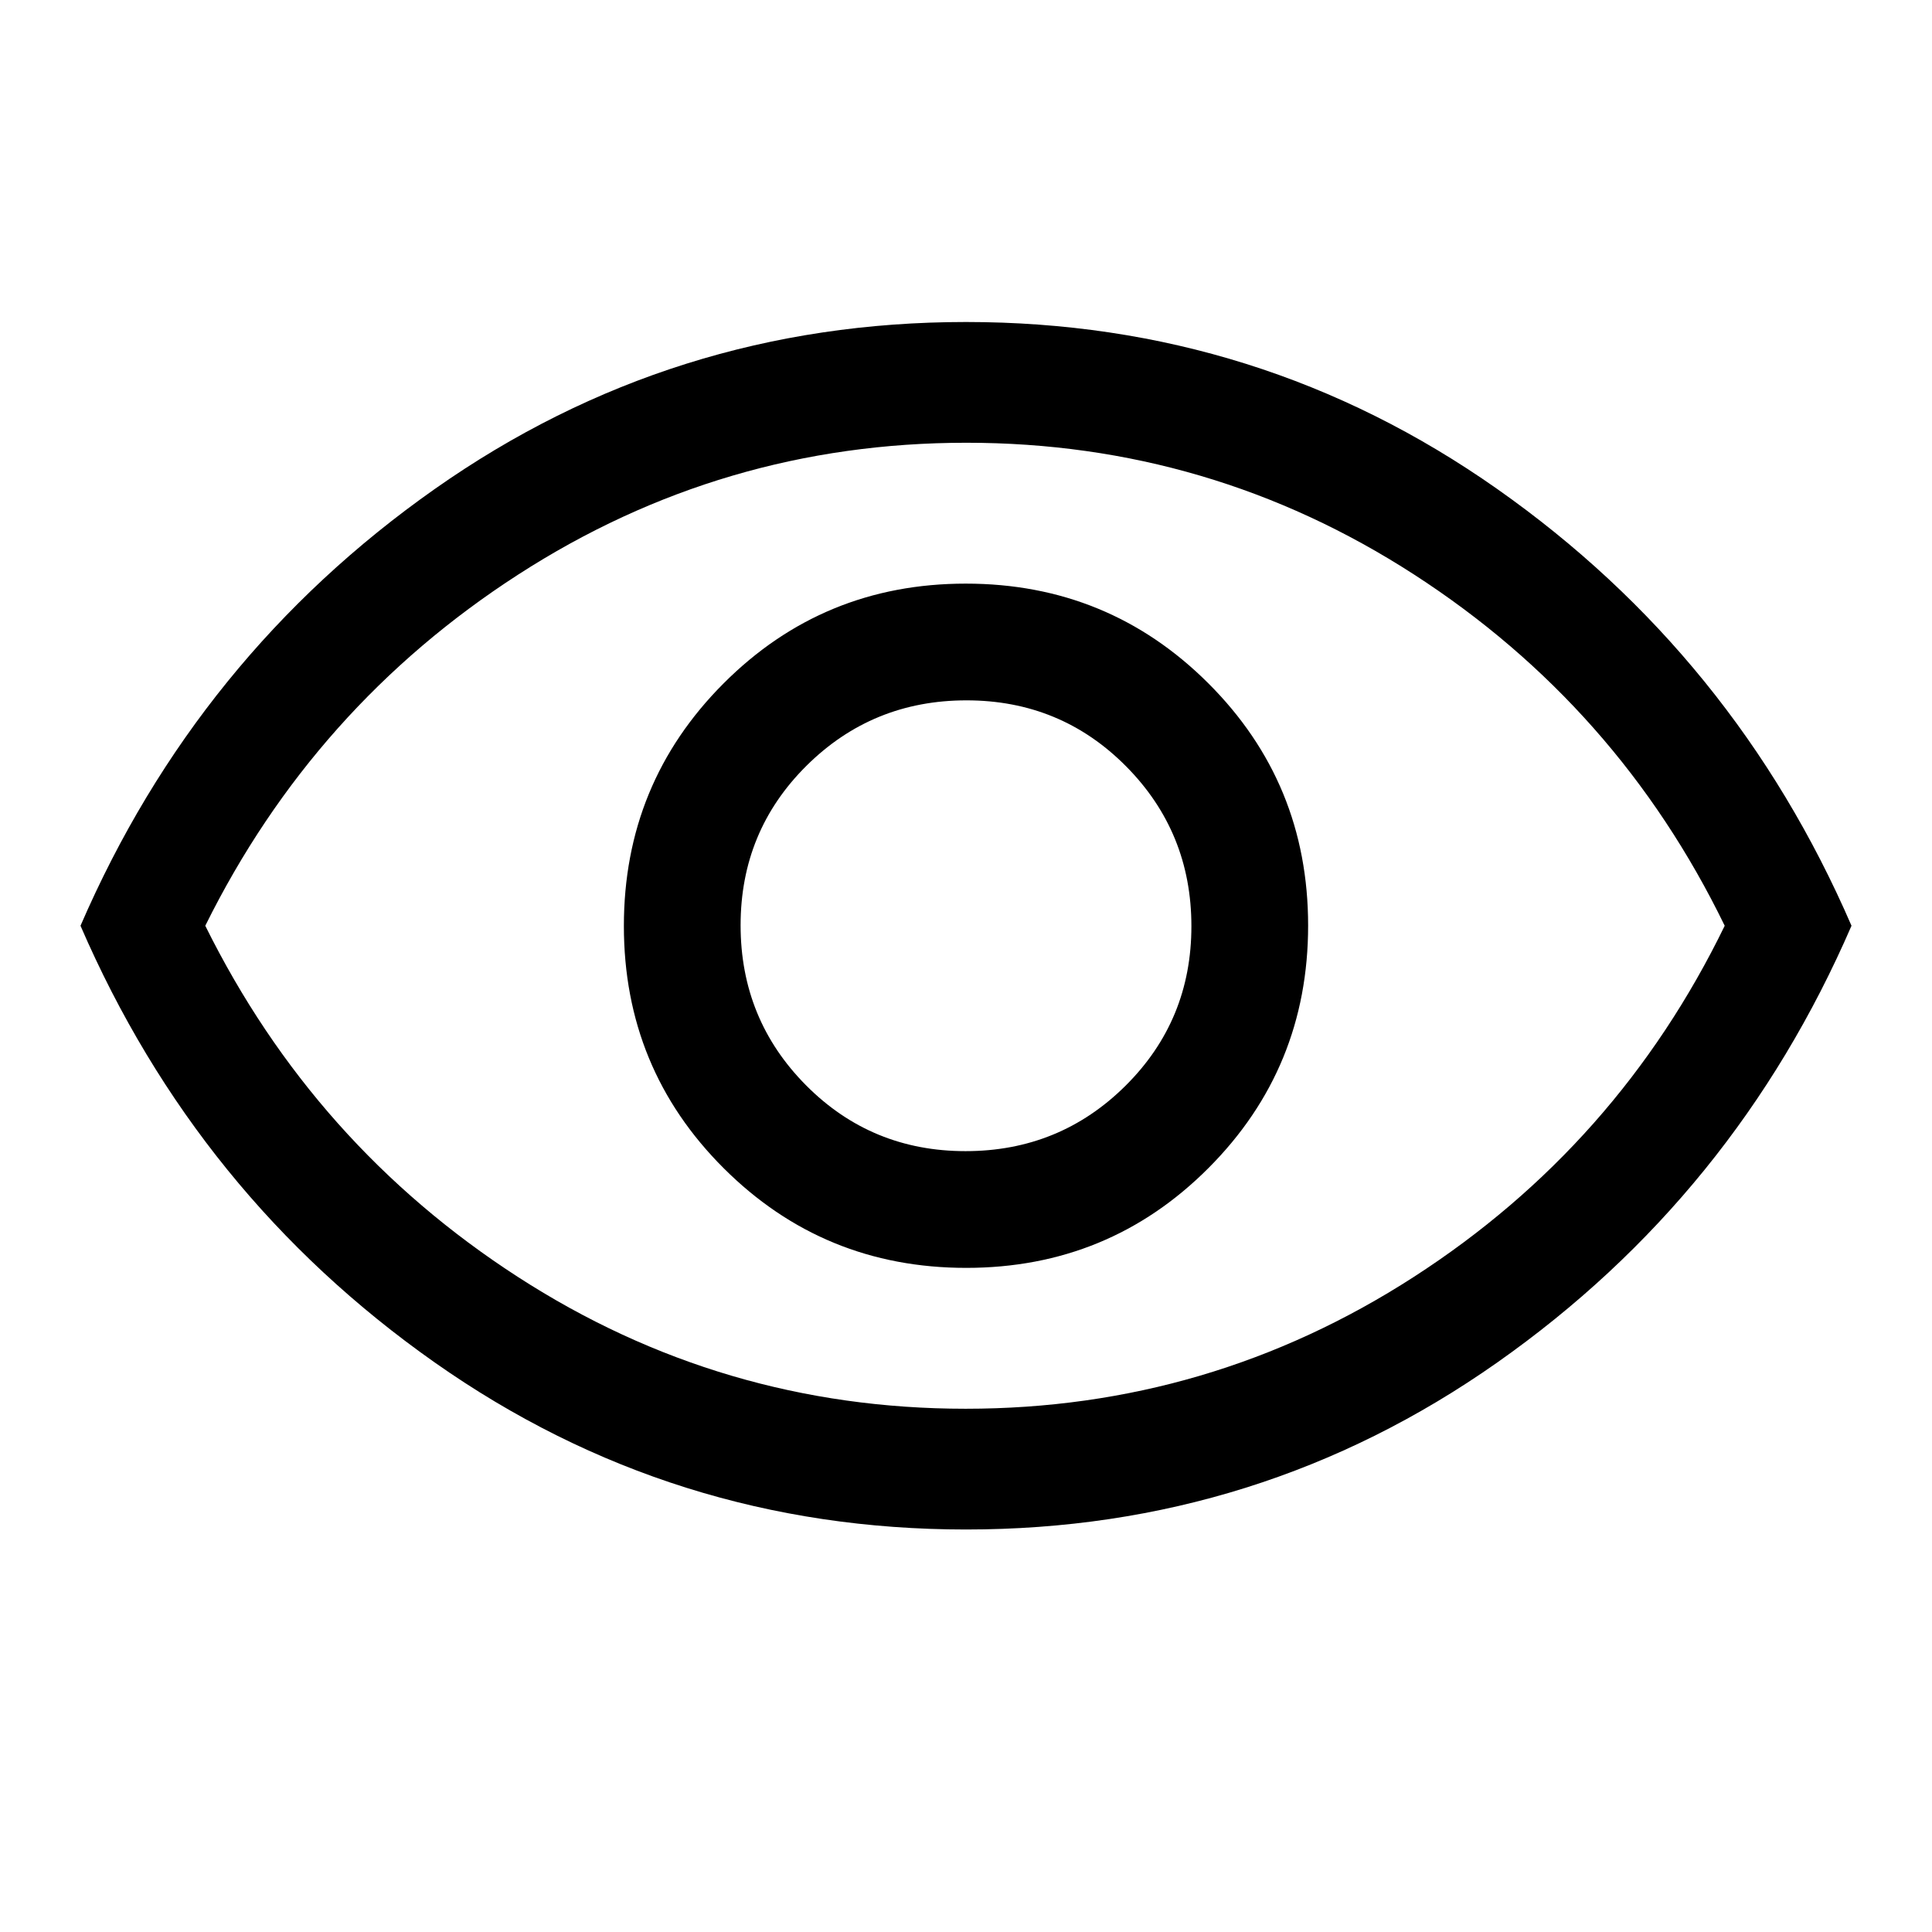
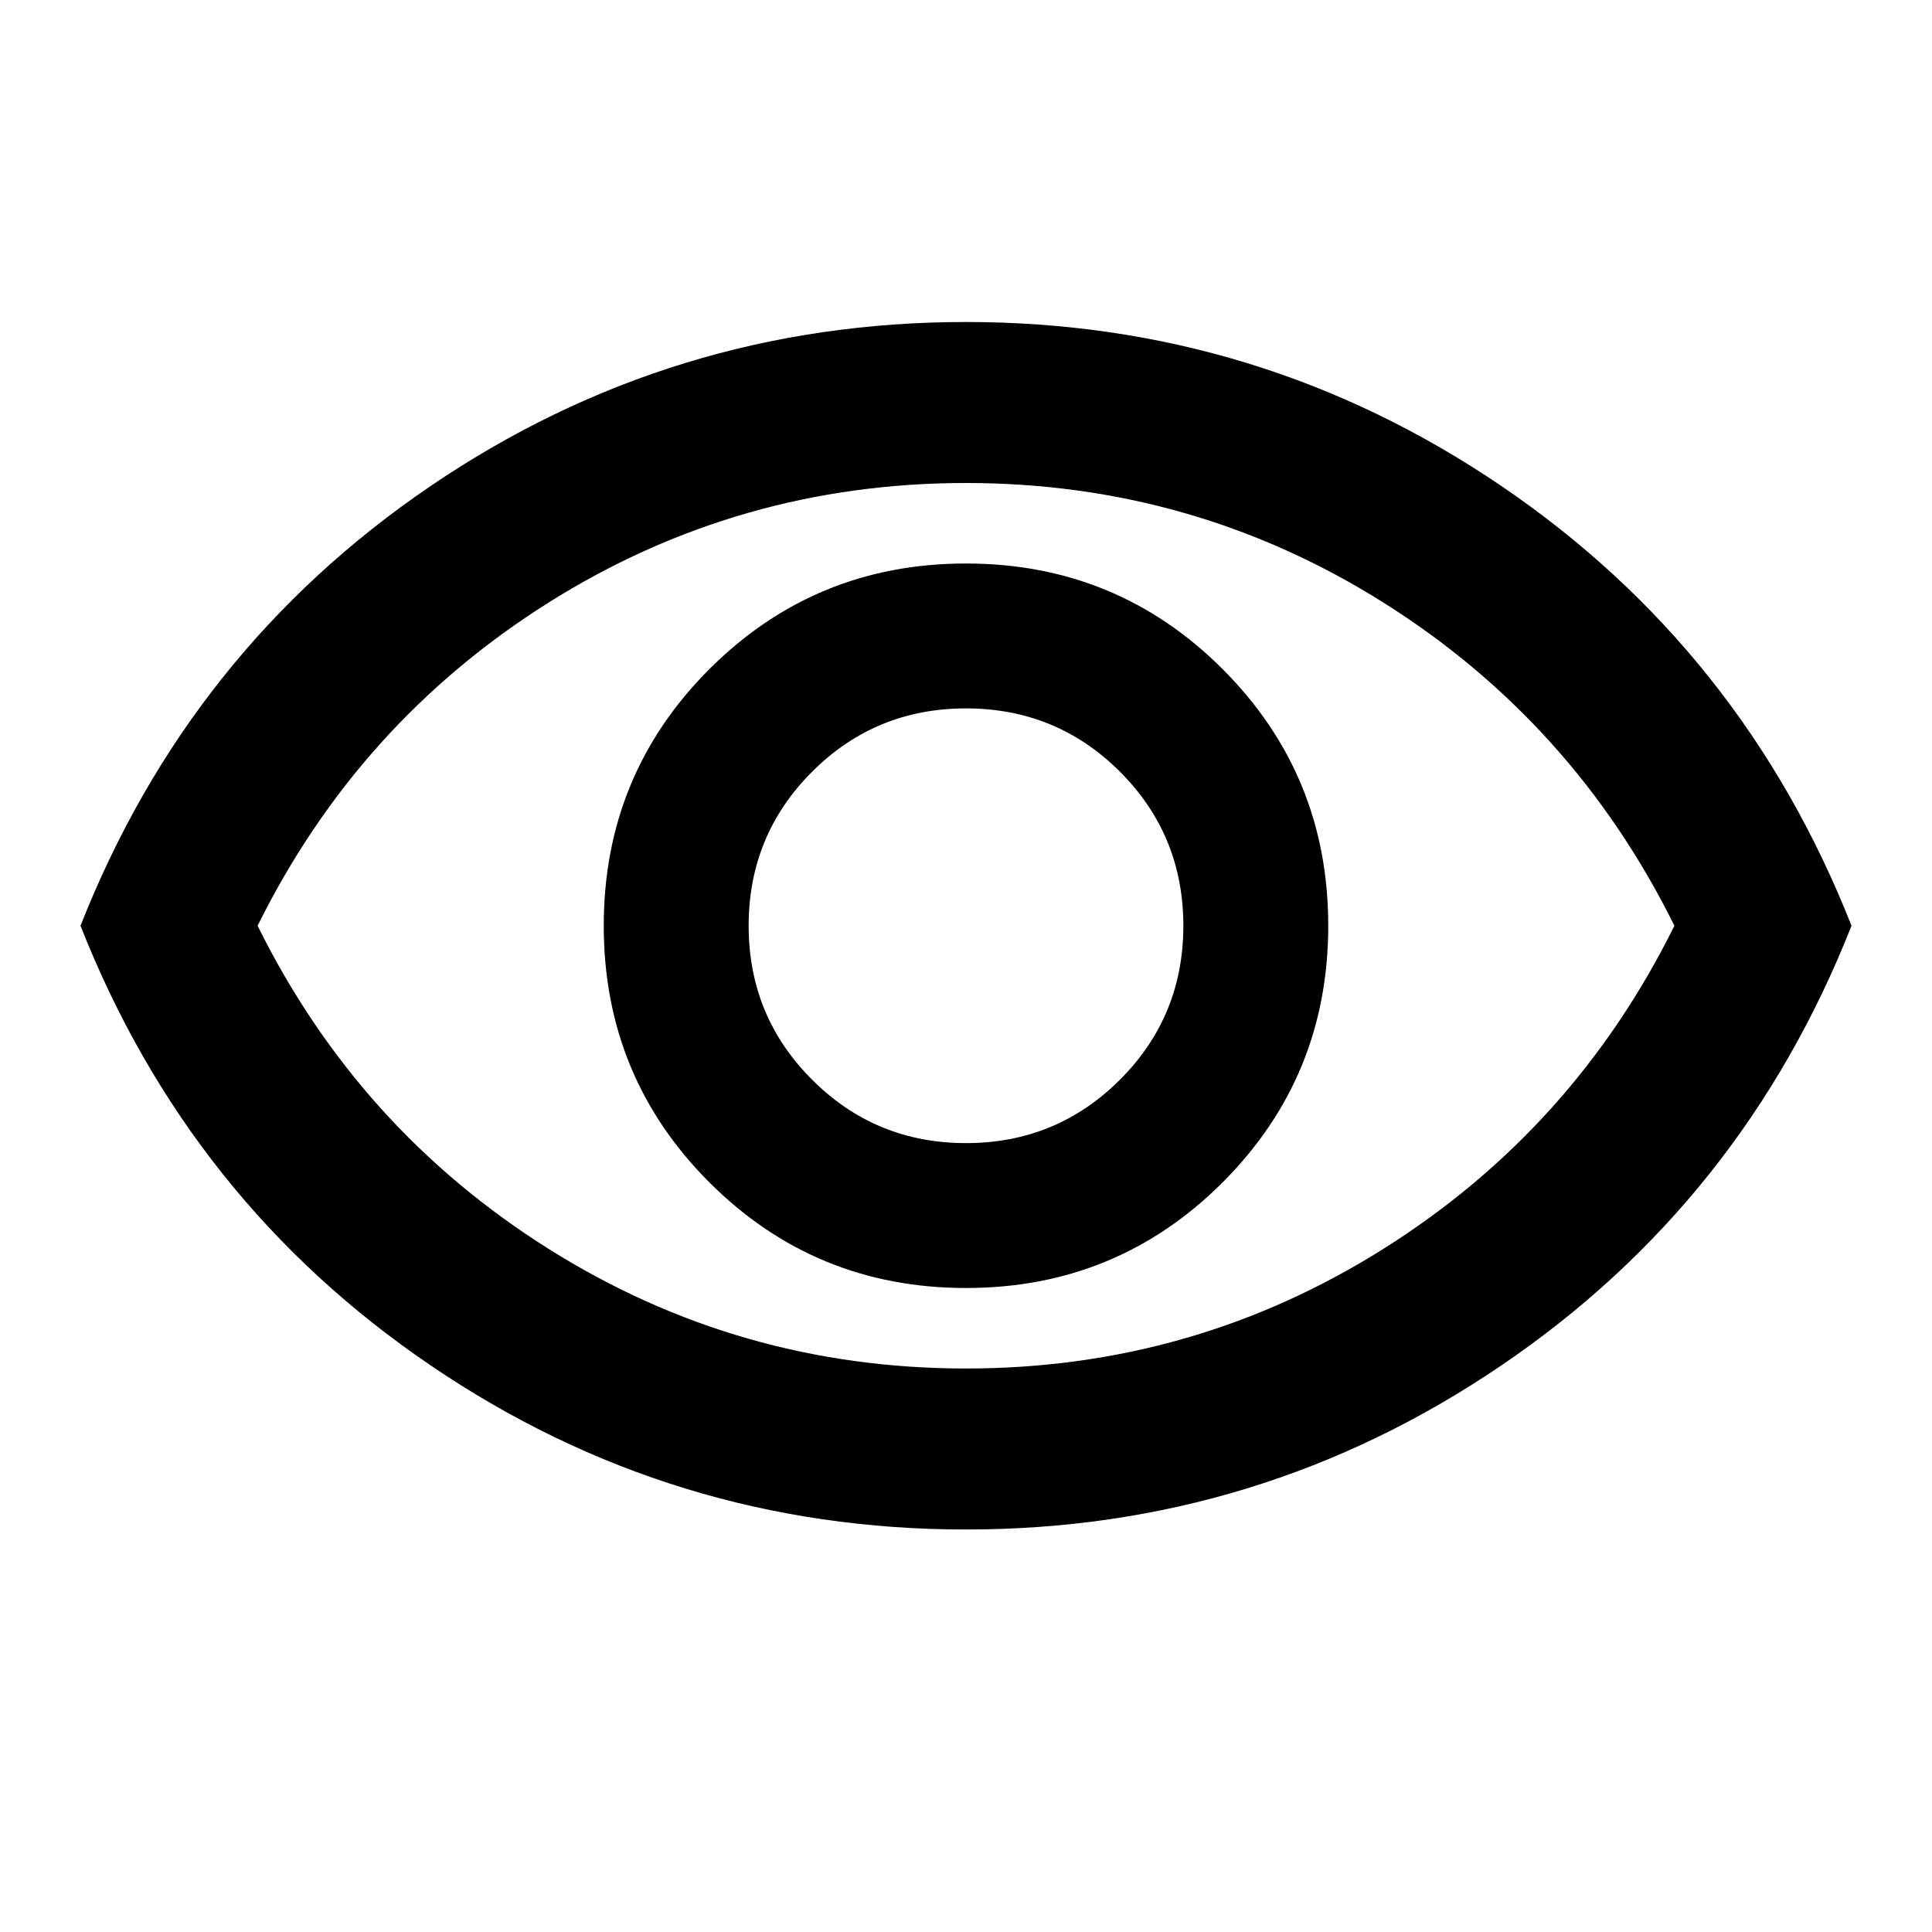
- <svg xmlns="http://www.w3.org/2000/svg" height="48" viewBox="0 96 960 960" width="48">
-   <path d="M480.118 726Q551 726 600.5 676.382q49.5-49.617 49.5-120.5Q650 485 600.382 435.5q-49.617-49.5-120.5-49.5Q409 386 359.5 435.618q-49.5 49.617-49.5 120.5Q310 627 359.618 676.5q49.617 49.5 120.5 49.5Zm-.353-58Q433 668 400.5 635.265q-32.5-32.736-32.5-79.5Q368 509 400.735 476.5q32.736-32.5 79.5-32.5Q527 444 559.5 476.735q32.5 32.736 32.5 79.5Q592 603 559.265 635.5q-32.736 32.5-79.5 32.5ZM480 856q-146 0-264-83T40 556q58-134 176-217t264-83q146 0 264 83t176 217q-58 134-176 217t-264 83Zm0-300Zm-.169 240Q601 796 702.5 730.5 804 665 857 556q-53-109-154.331-174.5-101.332-65.5-222.5-65.5Q359 316 257.5 381.5 156 447 102 556q54 109 155.331 174.5 101.332 65.5 222.5 65.5Z" />
+ <svg xmlns="http://www.w3.org/2000/svg" height="24" width="24">
+   <path d="M12 16q1.875 0 3.188-1.312Q16.5 13.375 16.5 11.5q0-1.875-1.312-3.188Q13.875 7 12 7q-1.875 0-3.188 1.312Q7.5 9.625 7.5 11.5q0 1.875 1.312 3.188Q10.125 16 12 16Zm0-1.8q-1.125 0-1.912-.788Q9.3 12.625 9.3 11.5t.788-1.913Q10.875 8.8 12 8.8t1.913.787q.787.788.787 1.913t-.787 1.912q-.788.788-1.913.788Zm0 4.8q-3.65 0-6.65-2.038-3-2.037-4.35-5.462 1.35-3.425 4.35-5.463Q8.35 4 12 4q3.65 0 6.65 2.037 3 2.038 4.35 5.463-1.35 3.425-4.35 5.462Q15.65 19 12 19Zm0-7.5Zm0 5.5q2.825 0 5.188-1.488Q19.55 14.025 20.8 11.5q-1.25-2.525-3.612-4.013Q14.825 6 12 6 9.175 6 6.812 7.487 4.45 8.975 3.2 11.5q1.25 2.525 3.612 4.012Q9.175 17 12 17Z" />
</svg>
